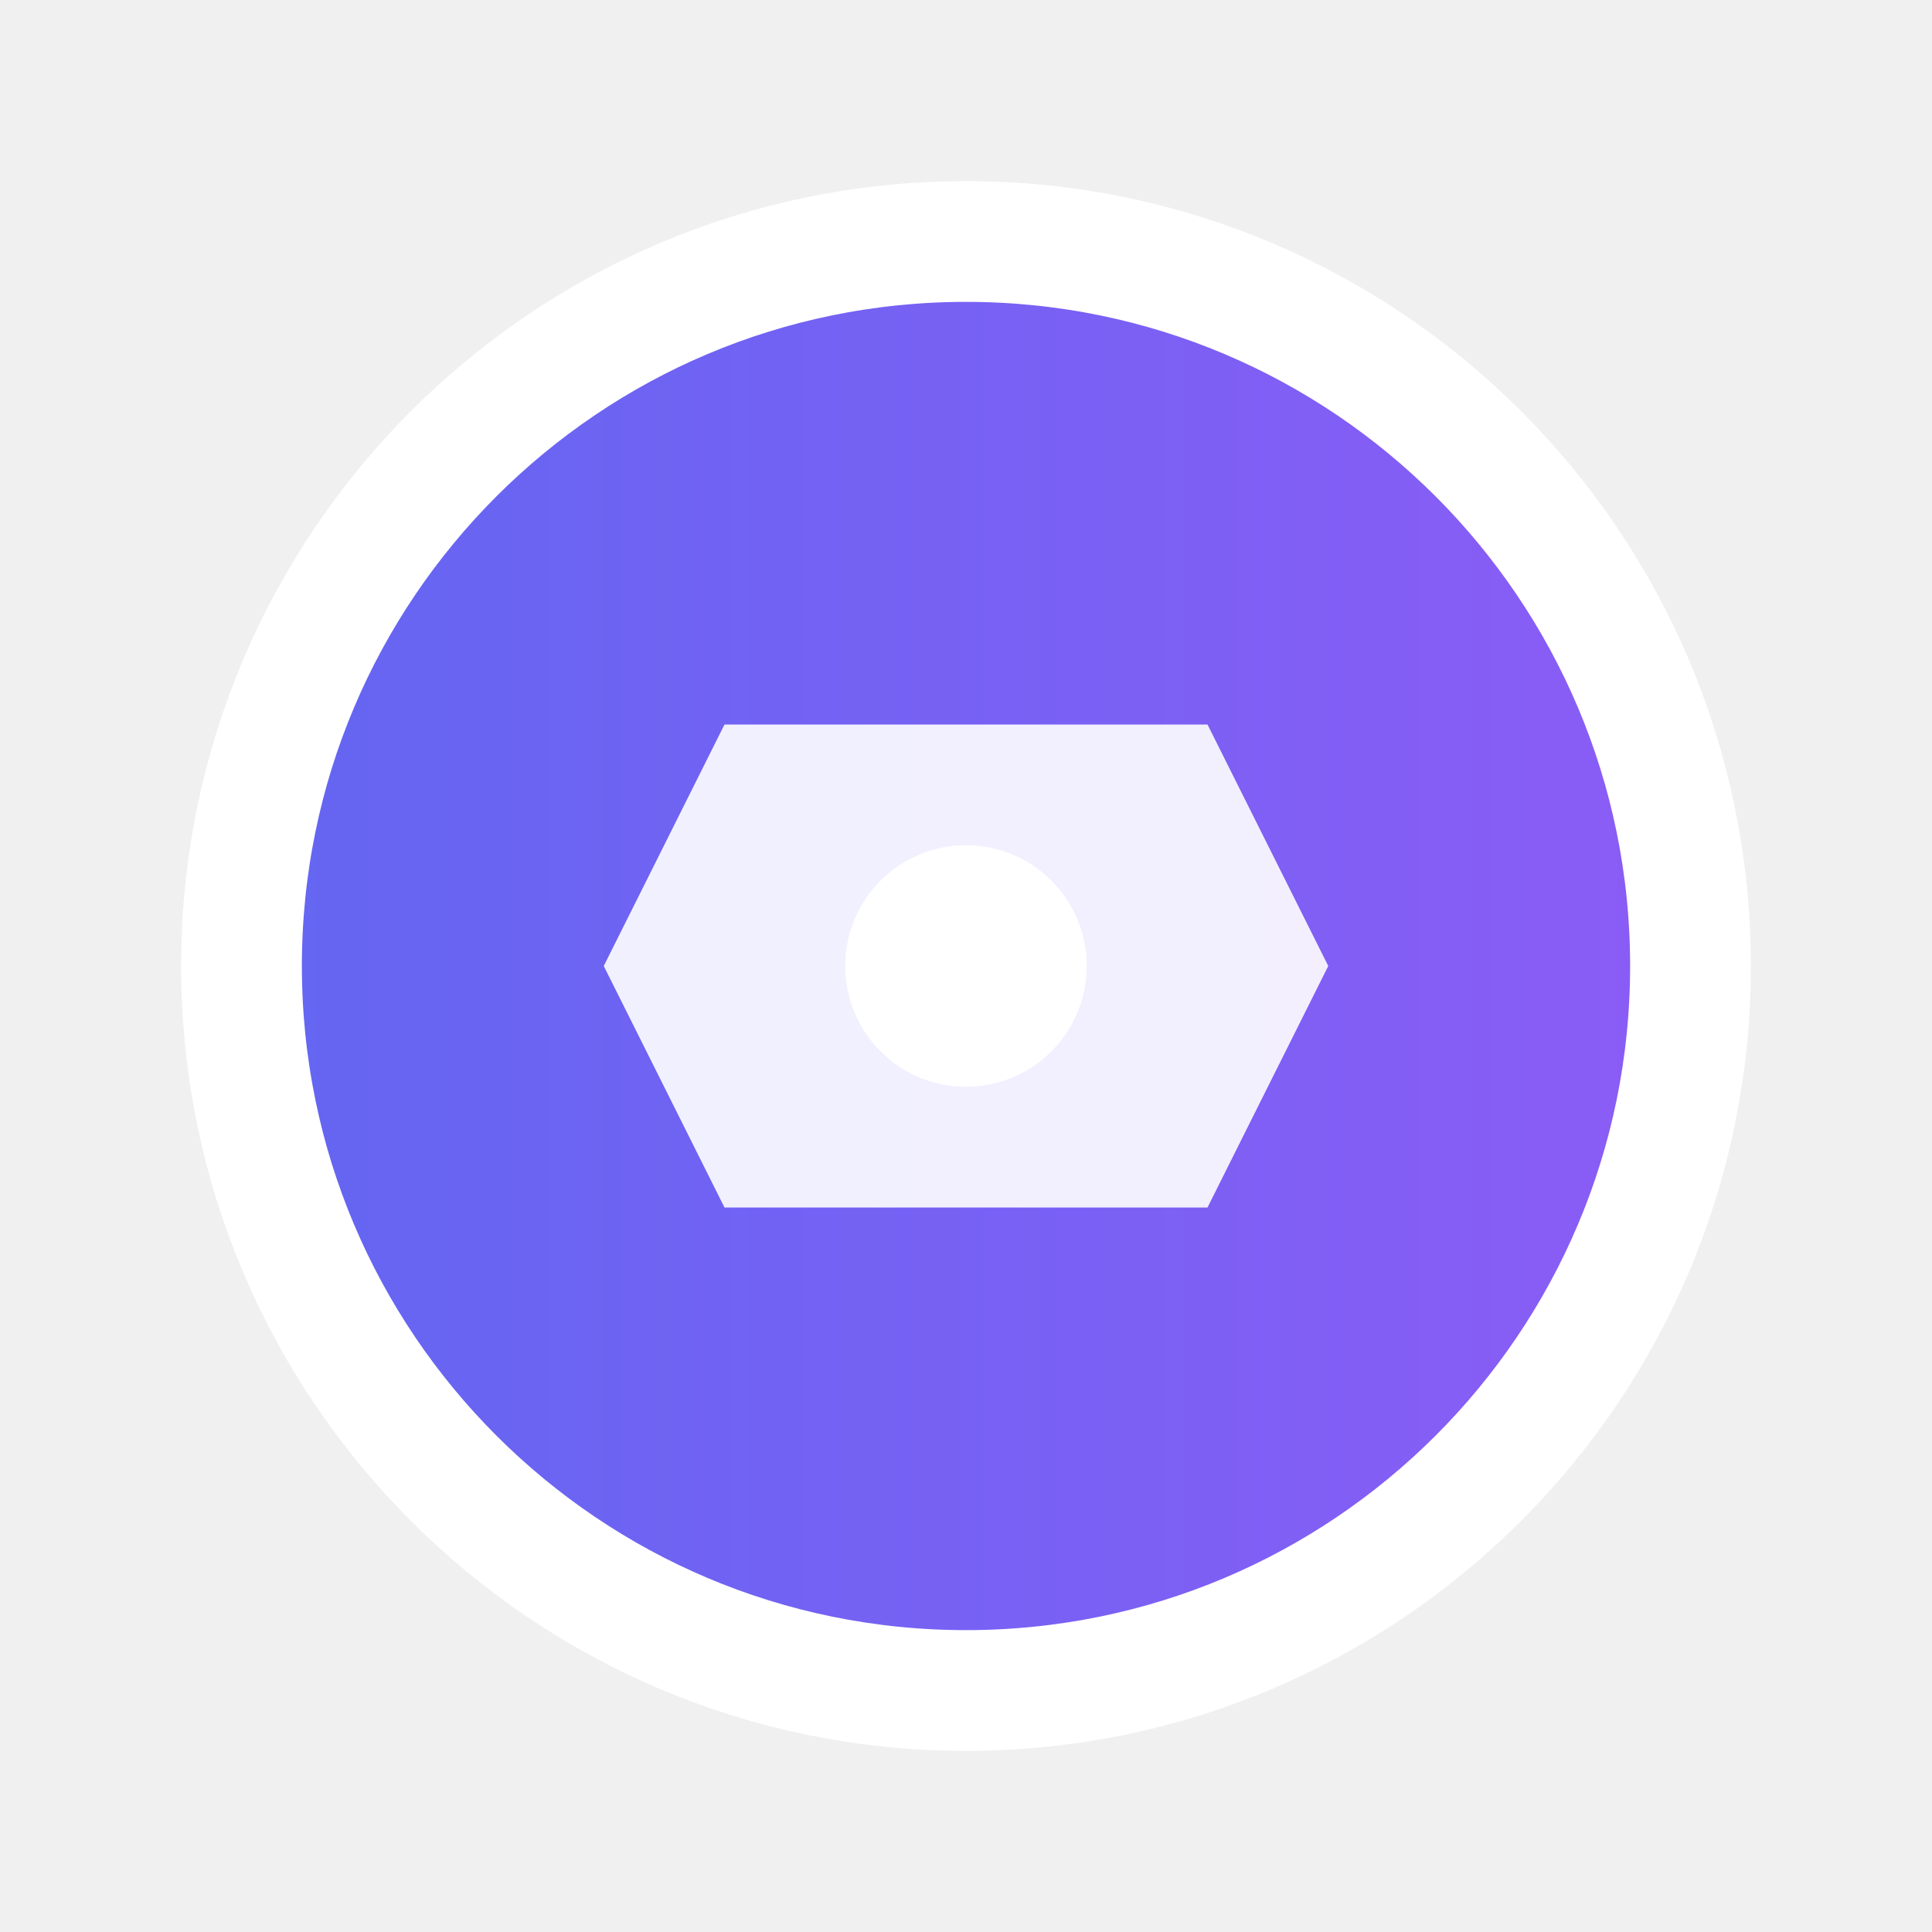
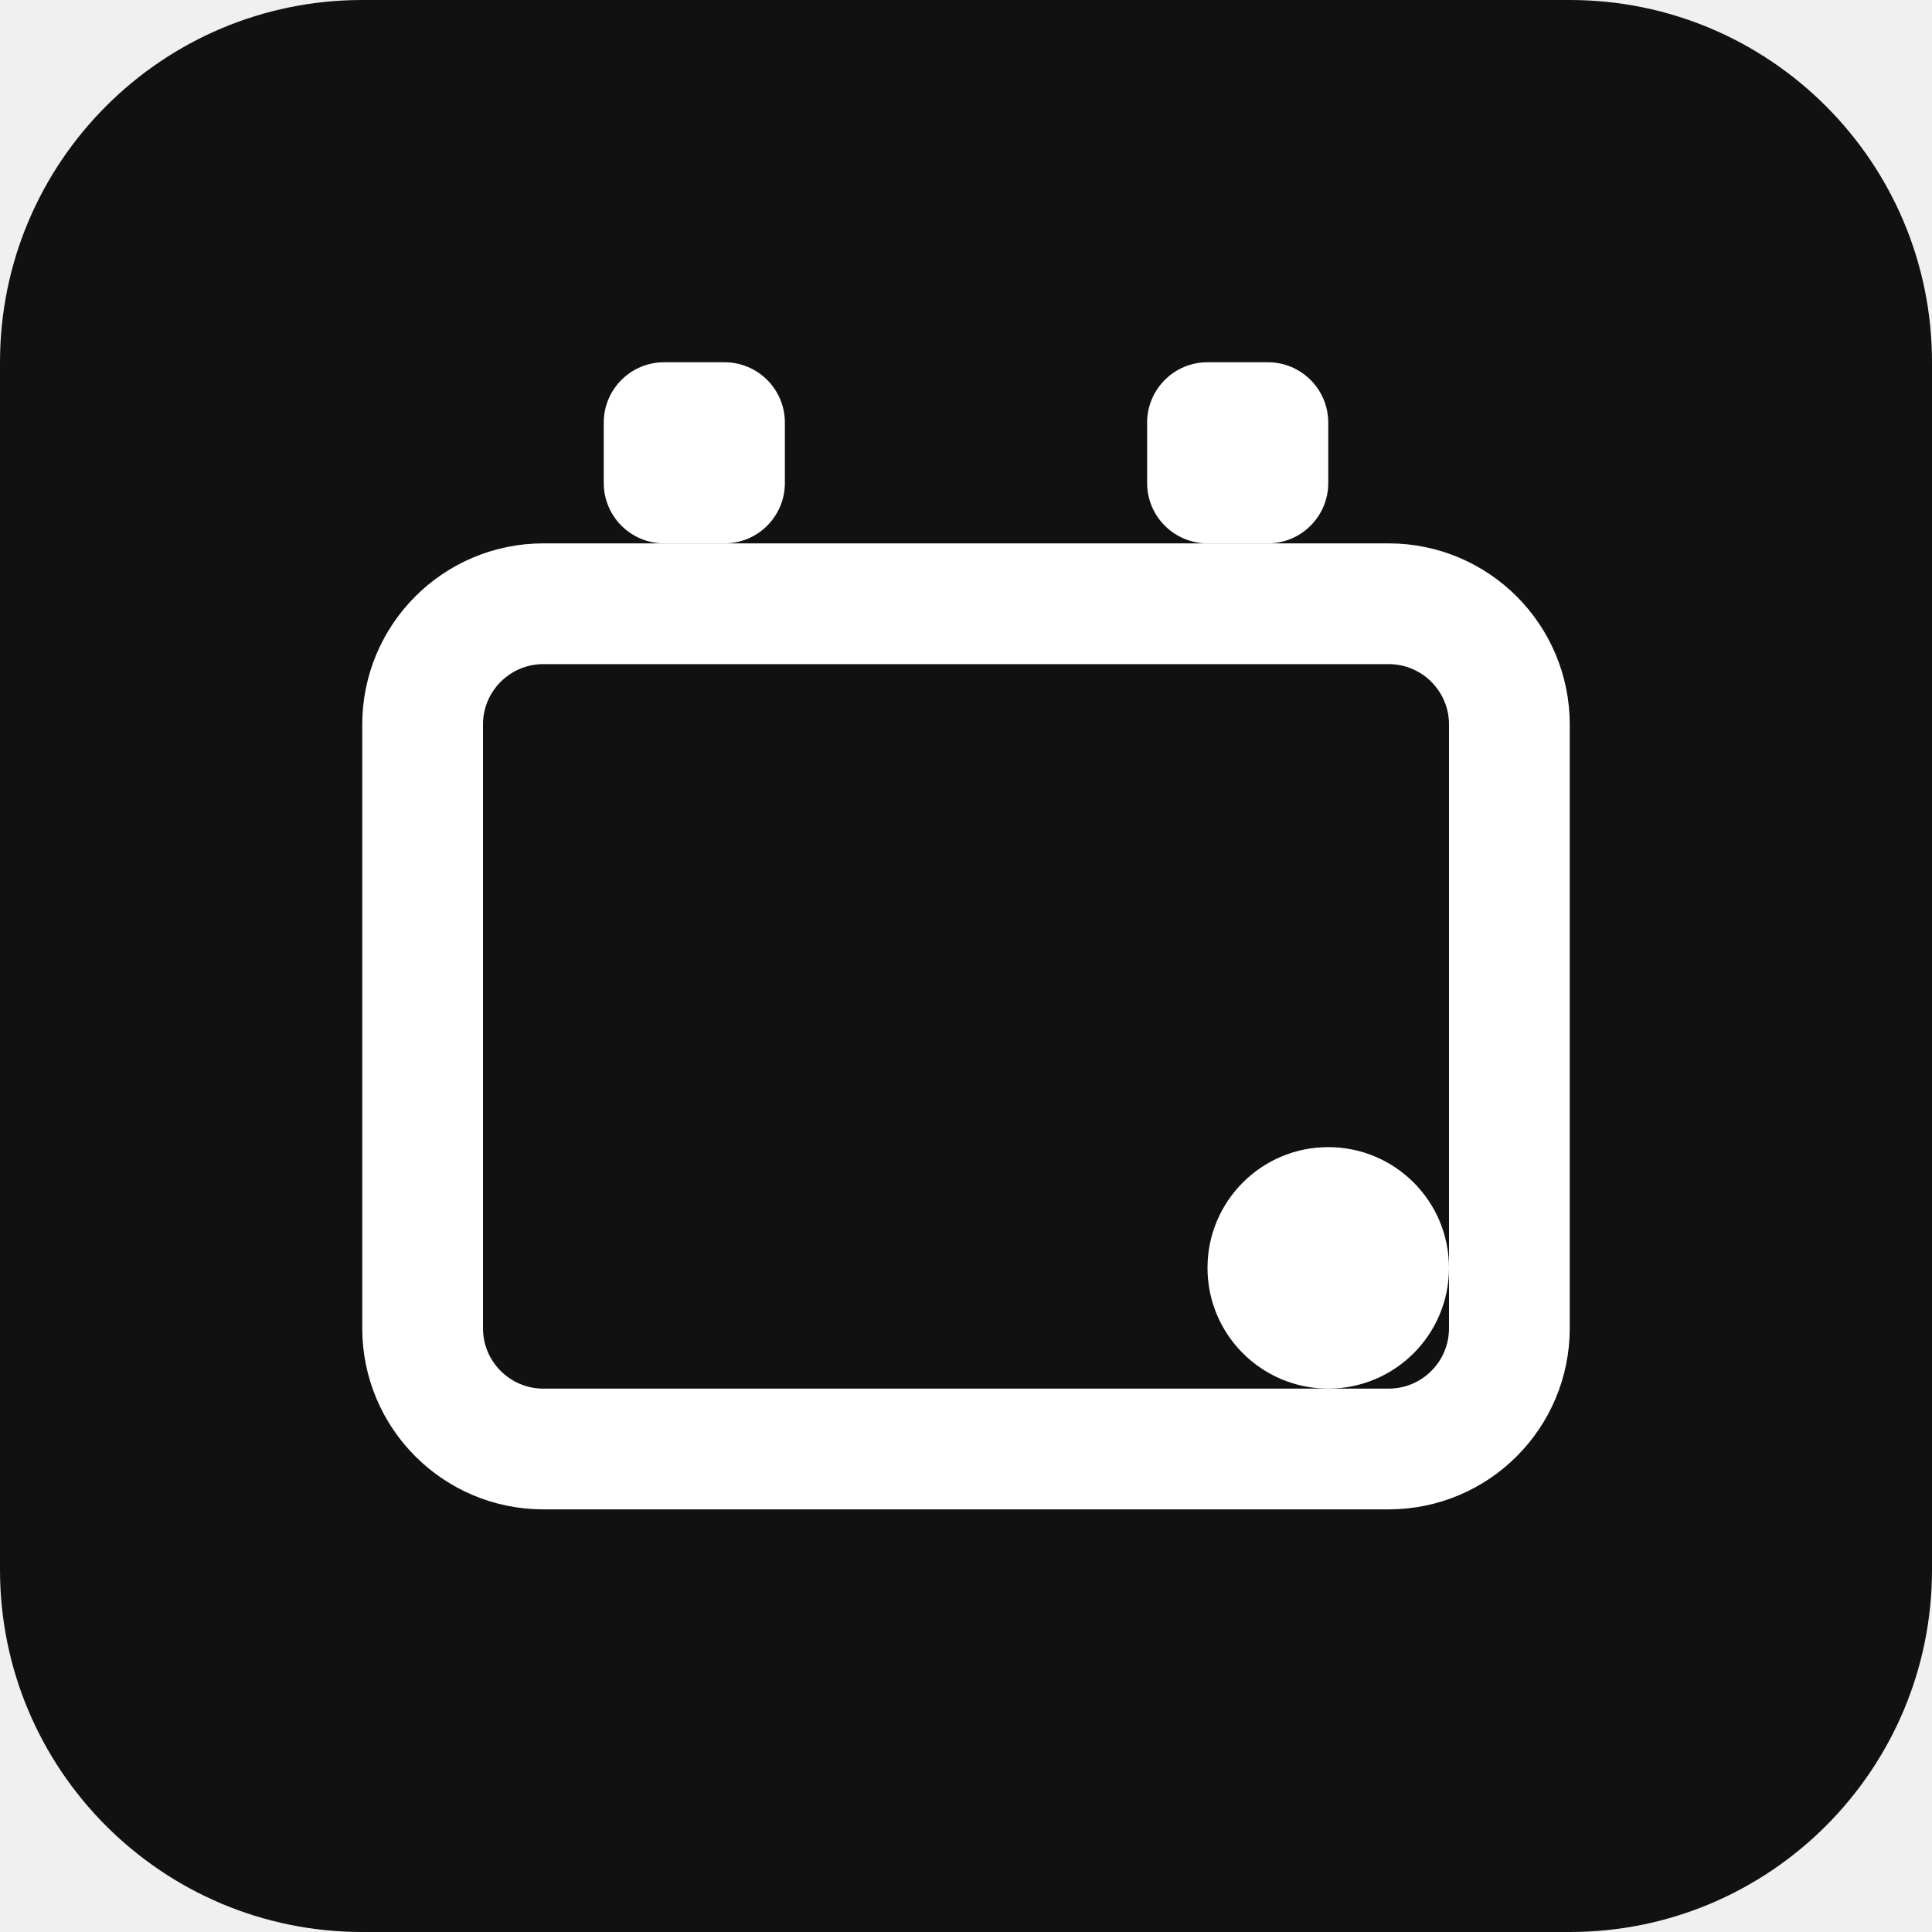
- <svg xmlns="http://www.w3.org/2000/svg" width="32" height="32" viewBox="0 0 32 32">
-   <defs>
-     <linearGradient id="logoGradient" x1="0%" y1="0%" x2="100%" y2="0%">
-       <stop offset="0%" style="stop-color:#6366f1;stop-opacity:1" />
-       <stop offset="100%" style="stop-color:#8b5cf6;stop-opacity:1" />
-     </linearGradient>
-   </defs>
-   <circle cx="16" cy="16" r="12" fill="url(#logoGradient)" stroke="white" stroke-width="2" />
-   <path d="M10 16 L12 12 L20 12 L22 16 L20 20 L12 20 Z" fill="white" opacity="0.9" />
-   <circle cx="16" cy="16" r="2" fill="white" />
+ <svg xmlns="http://www.w3.org/2000/svg" width="28" height="28" viewBox="0 0 32 32">
+   <rect rx="6" width="32" height="32" fill="#111" />
+   <rect x="10" y="6" width="3" height="3" rx="1" fill="#fff" />
+   <rect x="19" y="6" width="3" height="3" rx="1" fill="#fff" />
+   <rect x="7" y="10" width="18" height="14" rx="2" fill="none" stroke="#fff" stroke-width="2" />
+   <circle cx="22" cy="21" r="2" fill="#fff" />
</svg>
